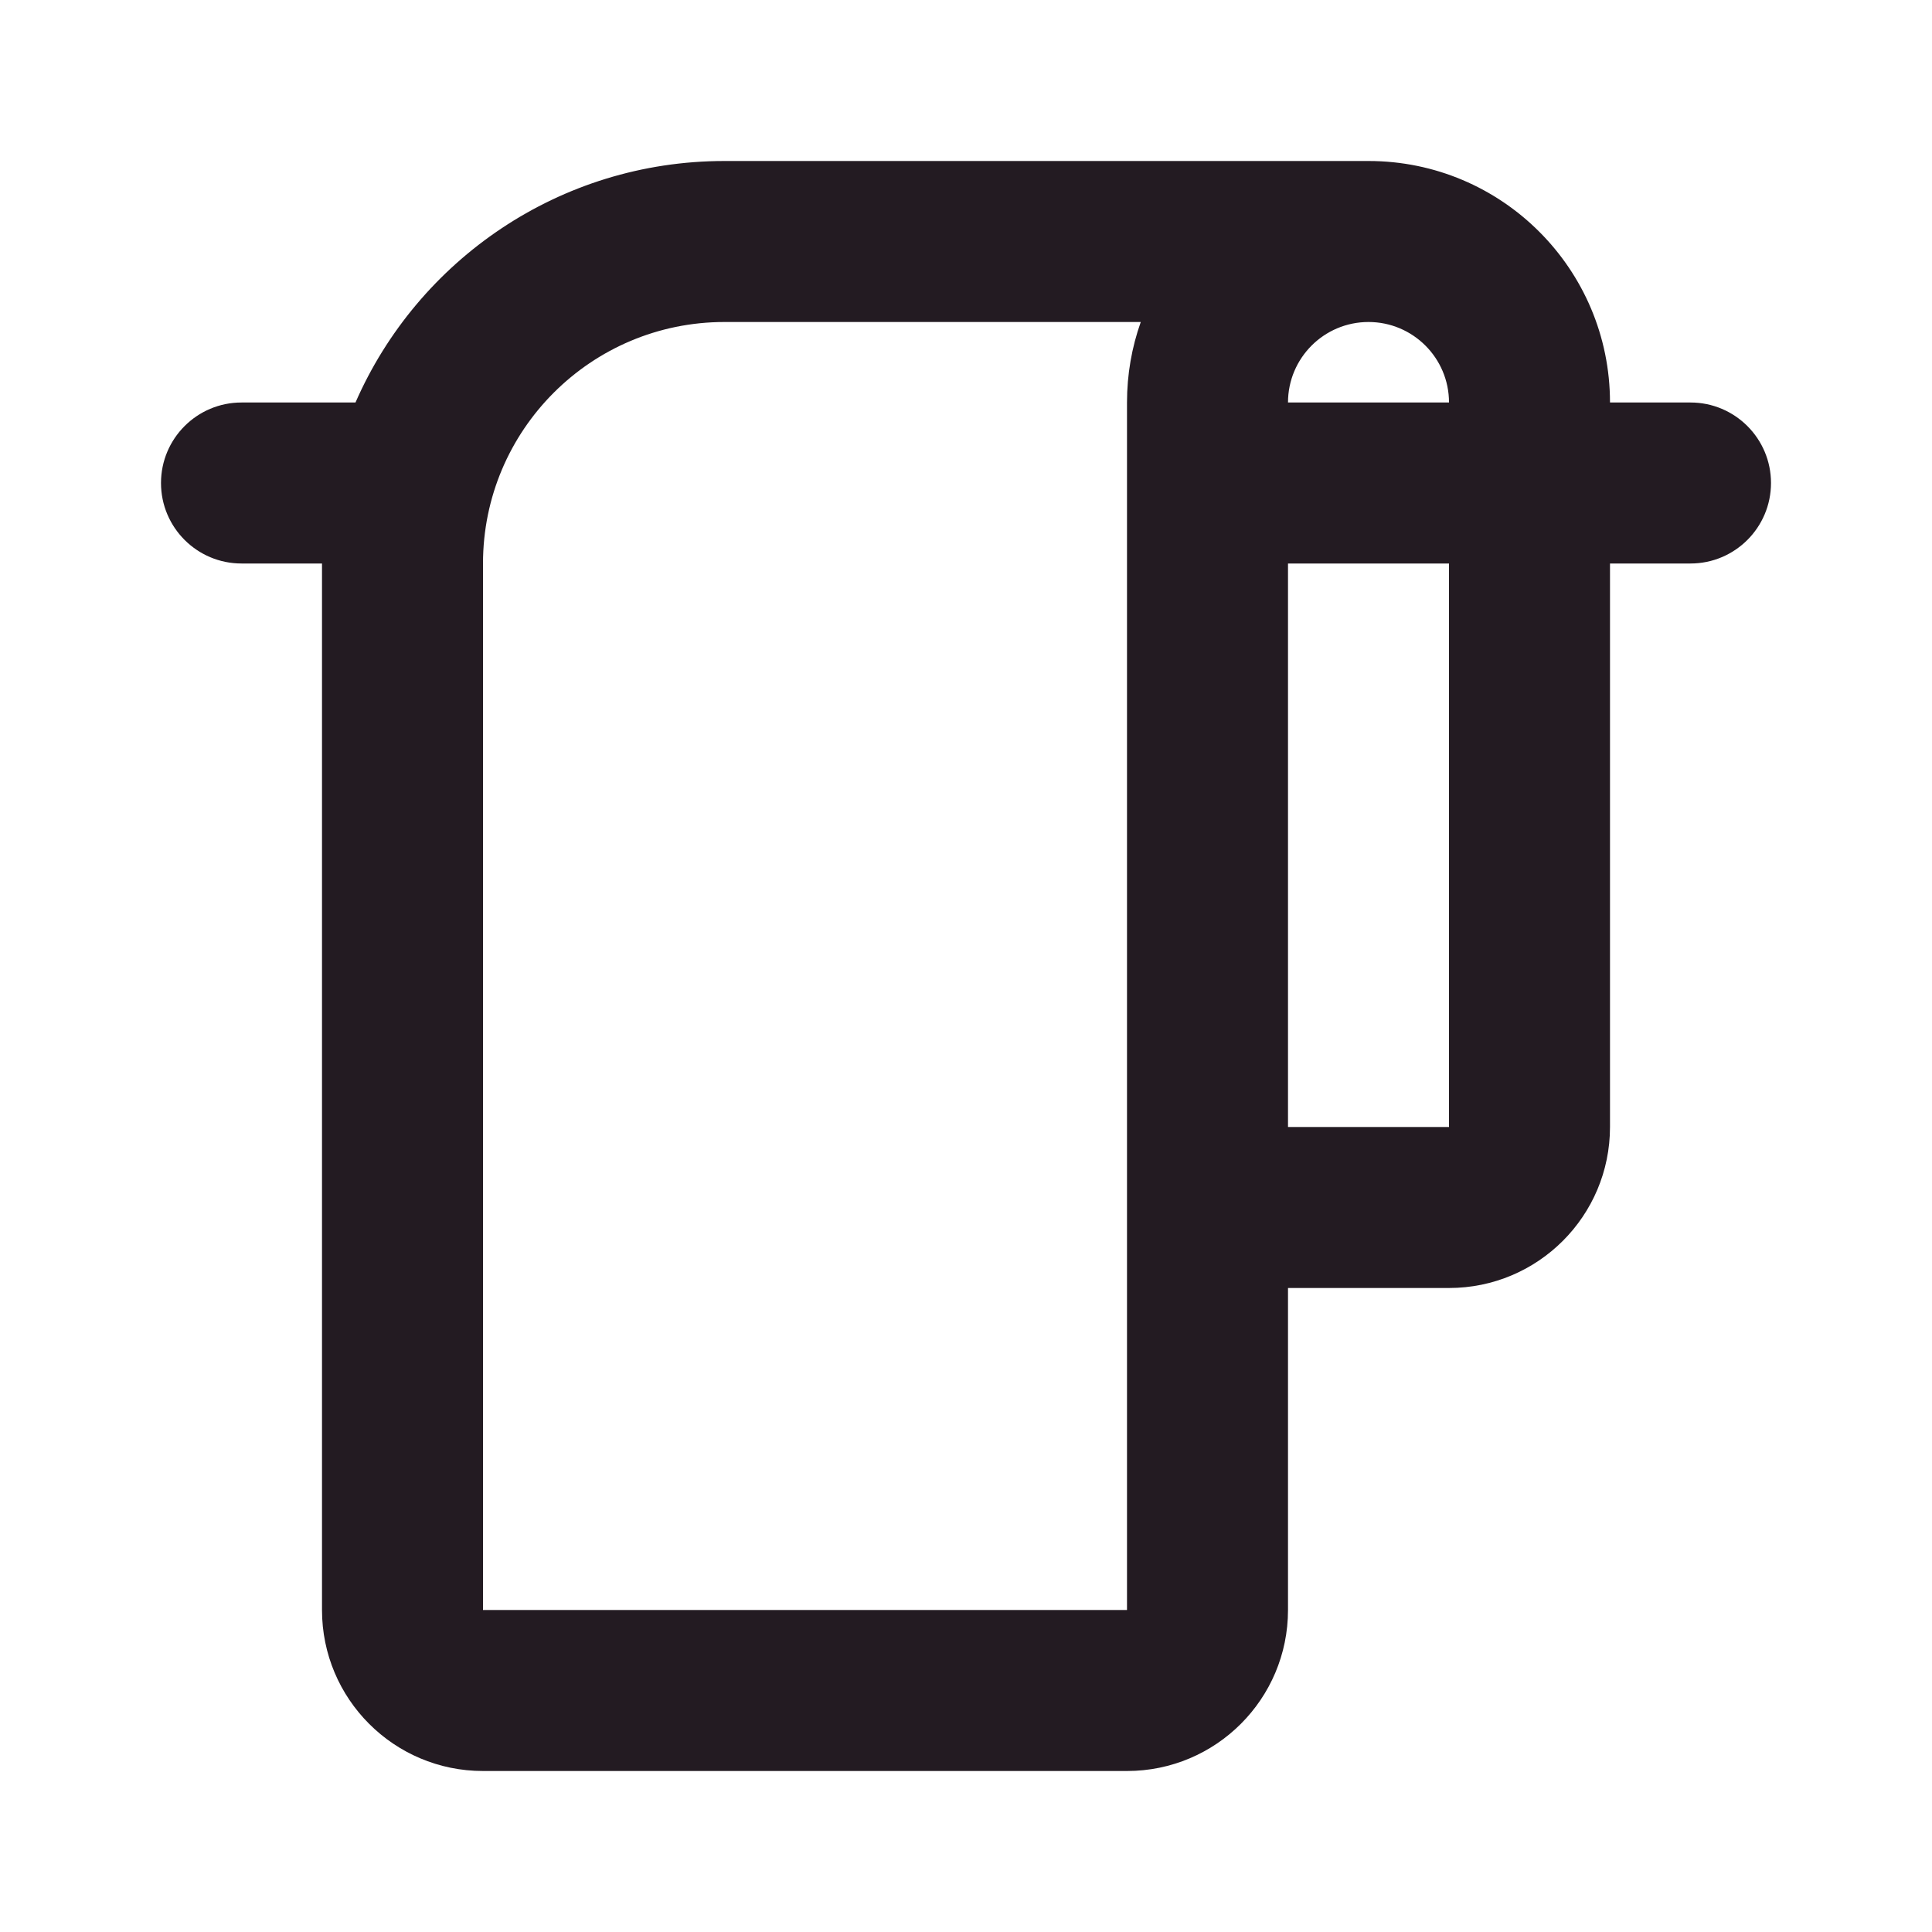
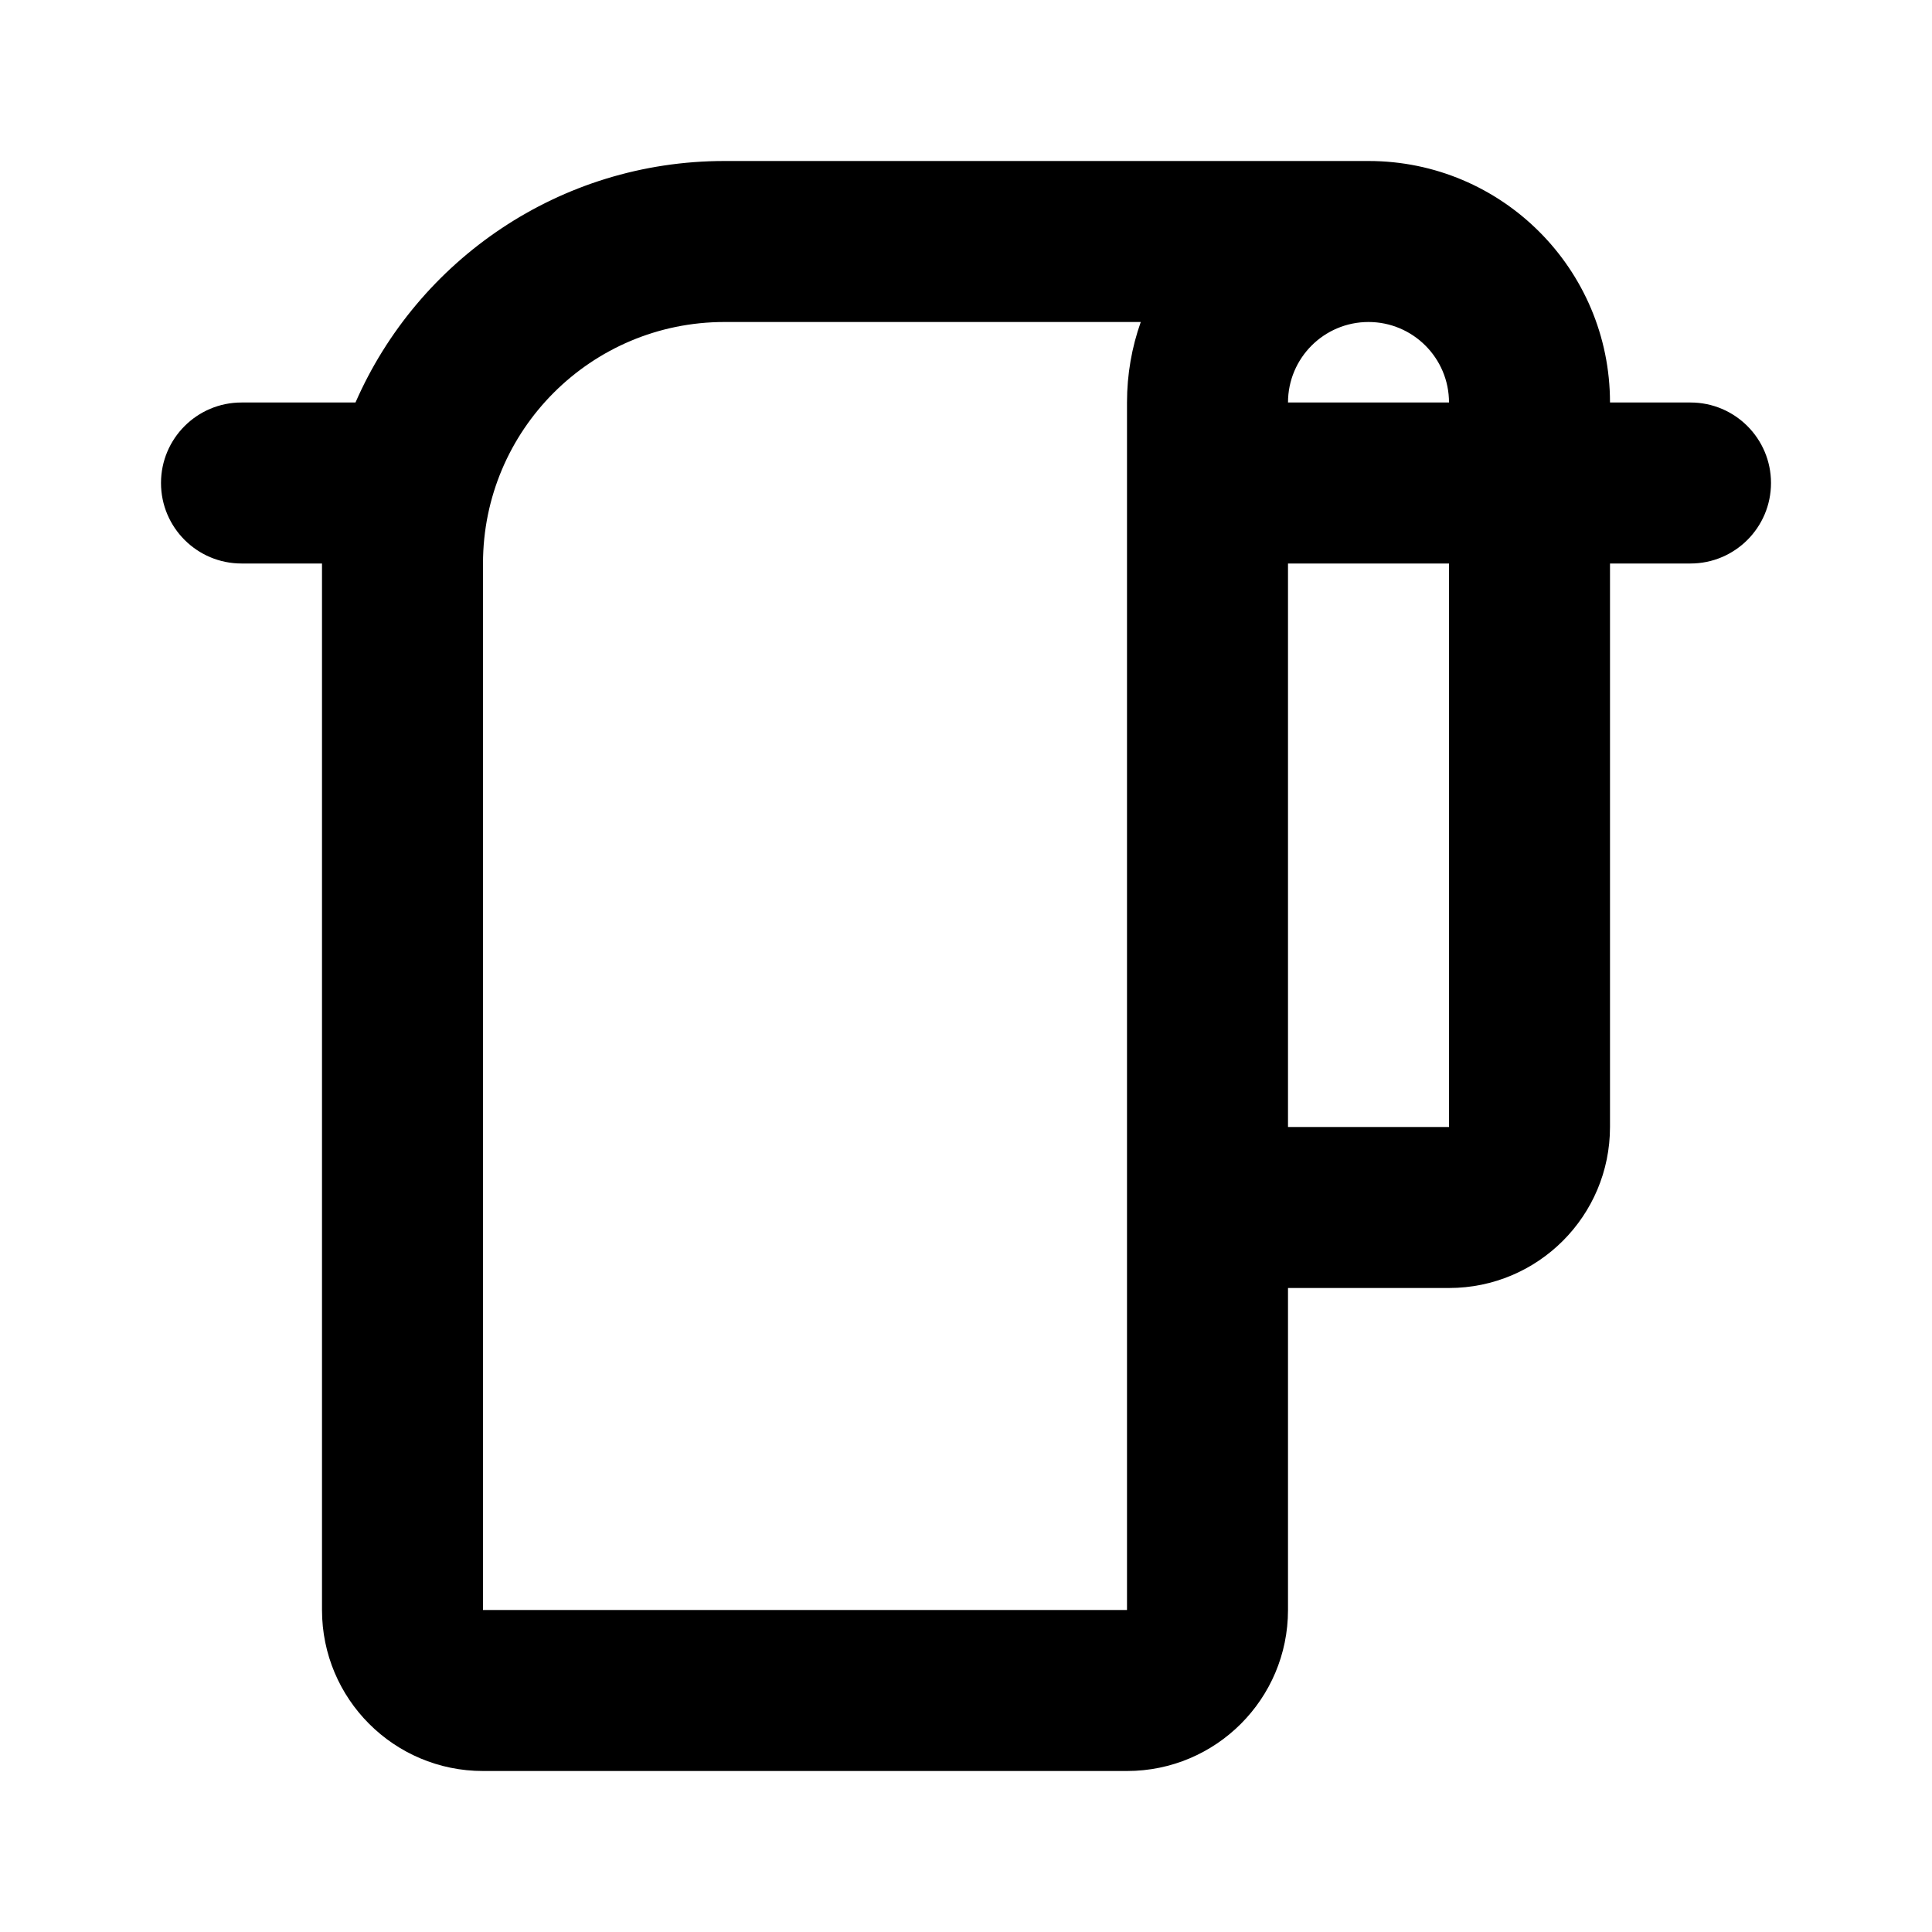
- <svg xmlns="http://www.w3.org/2000/svg" width="24" height="24" viewBox="0 0 24 24" fill="none">
-   <path fill-rule="evenodd" clip-rule="evenodd" d="M20 5C20 3.343 18.657 2 17 2H9C6.95 2 5.188 3.234 4.416 5H3C2.448 5 2 5.448 2 6C2 6.552 2.448 7 3 7H4V20C4 21.105 4.895 22 6 22H14C15.105 22 16 21.105 16 20V16H18C19.105 16 20 15.105 20 14V7H21C21.552 7 22 6.552 22 6C22 5.448 21.552 5 21 5H20ZM17 4C17.552 4 18 4.448 18 5H16C16 4.448 16.448 4 17 4ZM18 14V7H16V14H18ZM14 5V6V20H6V7C6 5.343 7.343 4 9 4H14.171C14.06 4.313 14 4.649 14 5Z" fill="#231B22" />
+ <svg xmlns="http://www.w3.org/2000/svg" width="24" height="24" viewBox="0 0 24 24">
+   <path fill-rule="evenodd" clip-rule="evenodd" d="M20 5C20 3.343 18.657 2 17 2H9C6.95 2 5.188 3.234 4.416 5H3C2.448 5 2 5.448 2 6C2 6.552 2.448 7 3 7H4V20C4 21.105 4.895 22 6 22H14C15.105 22 16 21.105 16 20V16H18C19.105 16 20 15.105 20 14V7H21C21.552 7 22 6.552 22 6C22 5.448 21.552 5 21 5H20ZM17 4C17.552 4 18 4.448 18 5H16C16 4.448 16.448 4 17 4ZM18 14V7H16V14H18ZM14 5V6V20H6V7C6 5.343 7.343 4 9 4H14.171C14.06 4.313 14 4.649 14 5Z" />
</svg>
